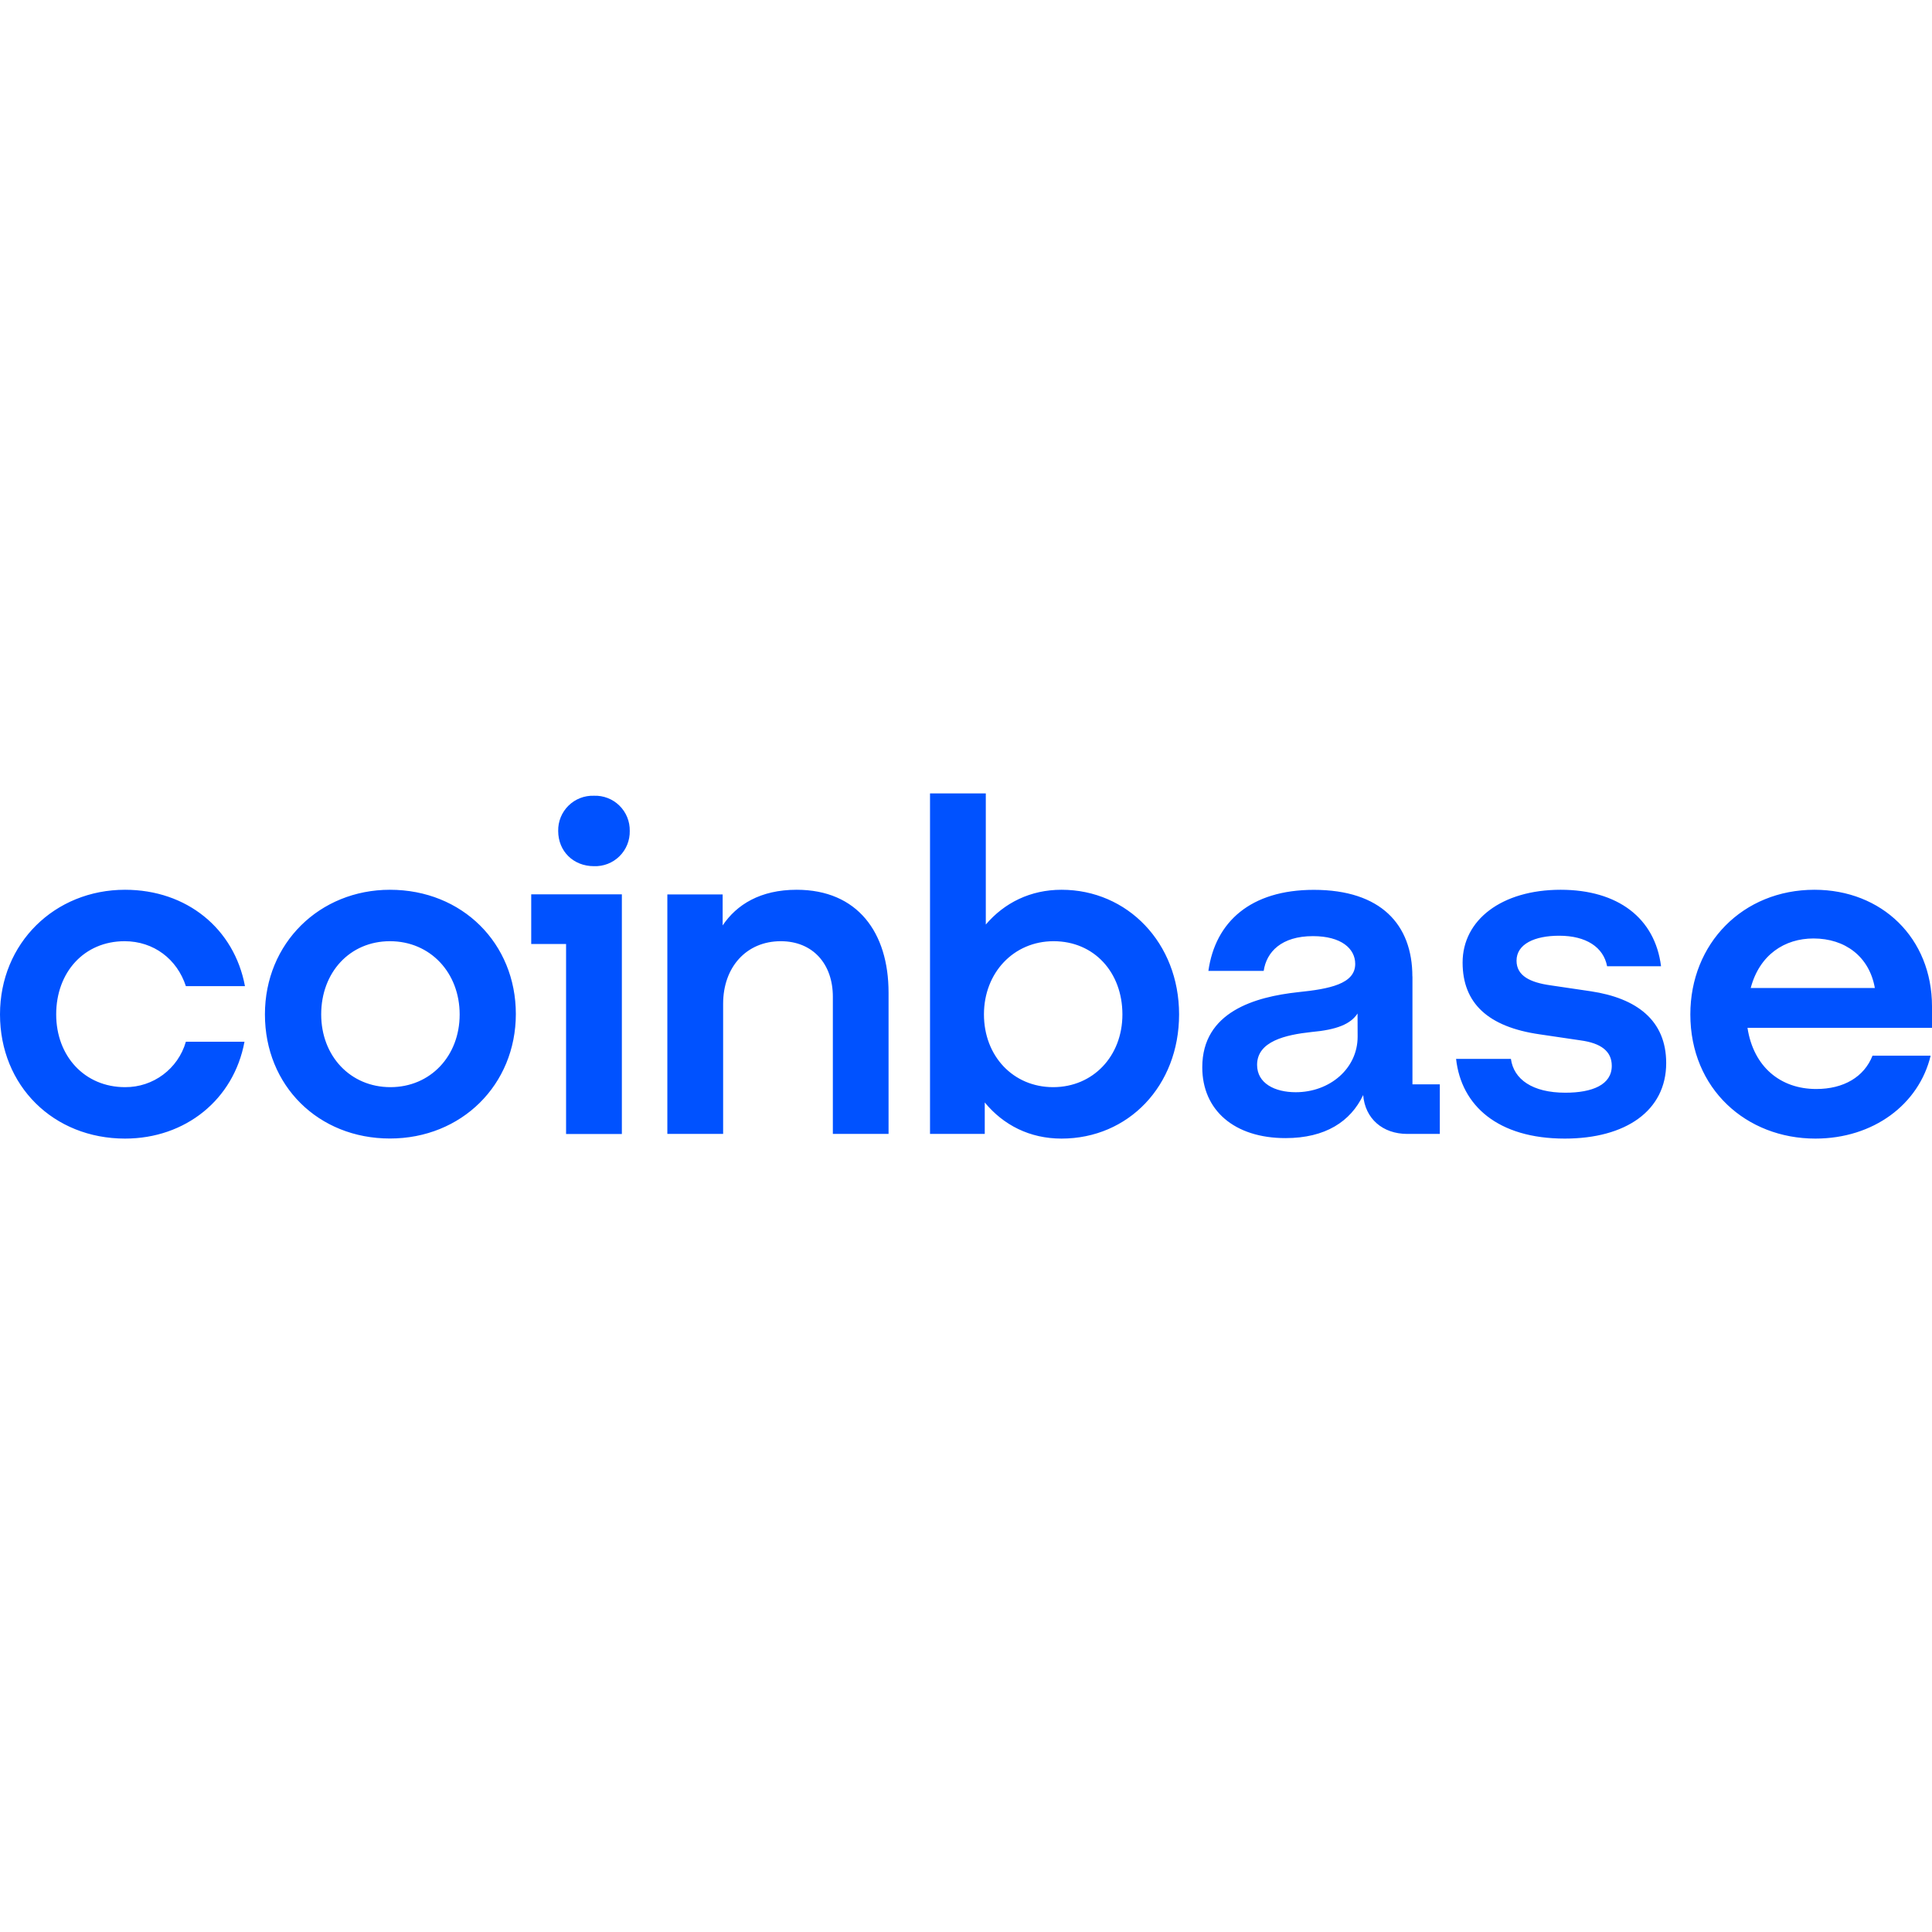
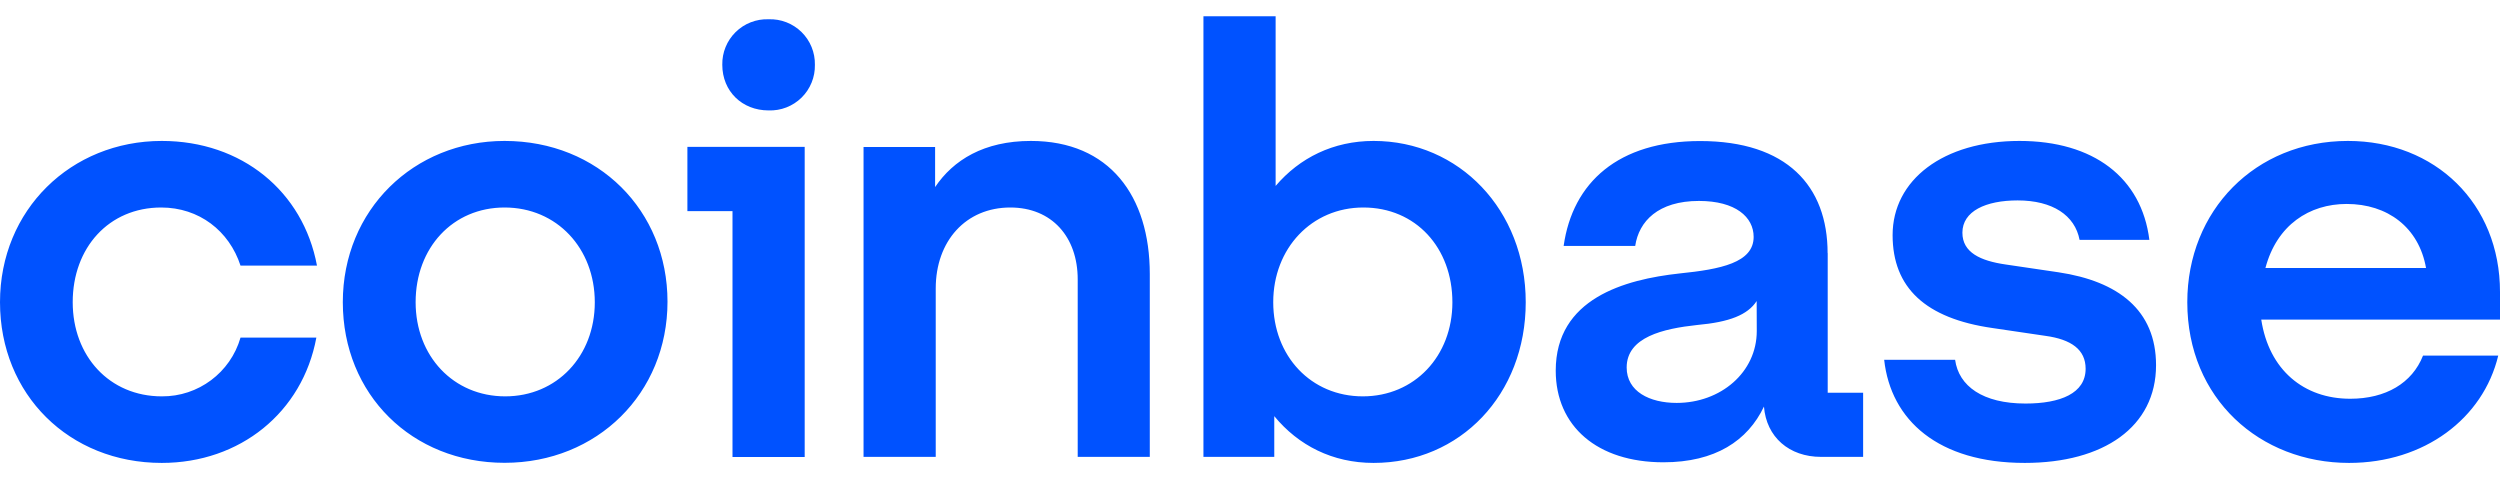
- <svg xmlns="http://www.w3.org/2000/svg" fill="#0052FF" role="img" viewBox="0 0 24 24">
+ <svg xmlns="http://www.w3.org/2000/svg" fill="#0052FF" role="img" viewBox="0 9.7 24 4.6">
  <path d="M4.844 11.053c-.872 0-1.553.662-1.553 1.548s.664 1.542 1.553 1.542c.889 0 1.564-.667 1.564-1.547 0-.875-.664-1.543-1.564-1.543zm.006 2.452c-.497 0-.86-.386-.86-.904 0-.523.357-.909.854-.909.502 0 .866.392.866.91 0 .517-.364.903-.86.903zm1.749-1.778h.433v2.36h.693V11.11H6.599zm-5.052-.035c.364 0 .653.224.762.558h.734c-.133-.713-.722-1.197-1.49-1.197-.872 0-1.553.662-1.553 1.548 0 .887.664 1.543 1.553 1.543.75 0 1.351-.484 1.484-1.203h-.728a.78.78 0 01-.756.564c-.502 0-.855-.386-.855-.904 0-.523.347-.909.85-.909zm18.215.622l-.508-.075c-.242-.035-.415-.115-.415-.305 0-.207.225-.31.53-.31.336 0 .55.143.595.379h.67c-.075-.599-.537-.95-1.247-.95-.733 0-1.218.375-1.218.904 0 .506.317.8.958.892l.508.075c.249.034.387.132.387.316 0 .236-.242.334-.577.334-.41 0-.641-.167-.676-.42h-.681c.064.581.52.99 1.35.99.757 0 1.26-.346 1.26-.938 0-.53-.364-.806-.936-.892zM7.378 9.885a.429.429 0 00-.444.437c0 .254.19.438.444.438a.429.429 0 00.445-.438.429.429 0 00-.445-.437zm10.167 2.245c0-.645-.392-1.076-1.224-1.076-.785 0-1.224.397-1.31 1.007h.687c.035-.236.22-.432.612-.432.352 0 .525.155.525.345 0 .248-.317.311-.71.351-.531.058-1.19.242-1.19.933 0 .535.4.88 1.034.88.497 0 .809-.207.965-.535.023.293.242.483.548.483h.404v-.616h-.34v-1.34zm-.68.748c0 .397-.347.69-.769.69-.26 0-.48-.11-.48-.34 0-.293.353-.373.676-.408.312-.028.485-.097.572-.23zm-3.679-1.825c-.386 0-.71.162-.94.432V9.856h-.693v4.23h.68v-.391c.232.282.56.449.953.449.832 0 1.461-.656 1.461-1.543 0-.886-.64-1.548-1.46-1.548zm-.103 2.452c-.497 0-.86-.386-.86-.904 0-.517.369-.909.865-.909.503 0 .855.386.855.91 0 .517-.364.903-.86.903zm-3.187-2.452c-.45 0-.745.184-.919.443v-.385H8.29v2.975h.693v-1.617c0-.455.289-.777.716-.777.398 0 .647.282.647.69v1.704h.692v-1.755c0-.748-.386-1.278-1.142-1.278zM24 12.503c0-.851-.624-1.45-1.46-1.45-.89 0-1.542.668-1.542 1.548 0 .927.698 1.543 1.553 1.543.722 0 1.287-.426 1.432-1.03h-.722c-.104.264-.358.414-.699.414-.445 0-.78-.276-.854-.76H24v-.264zm-2.252-.23c.11-.414.422-.615.78-.615.392 0 .693.224.762.615Z" />
</svg>
